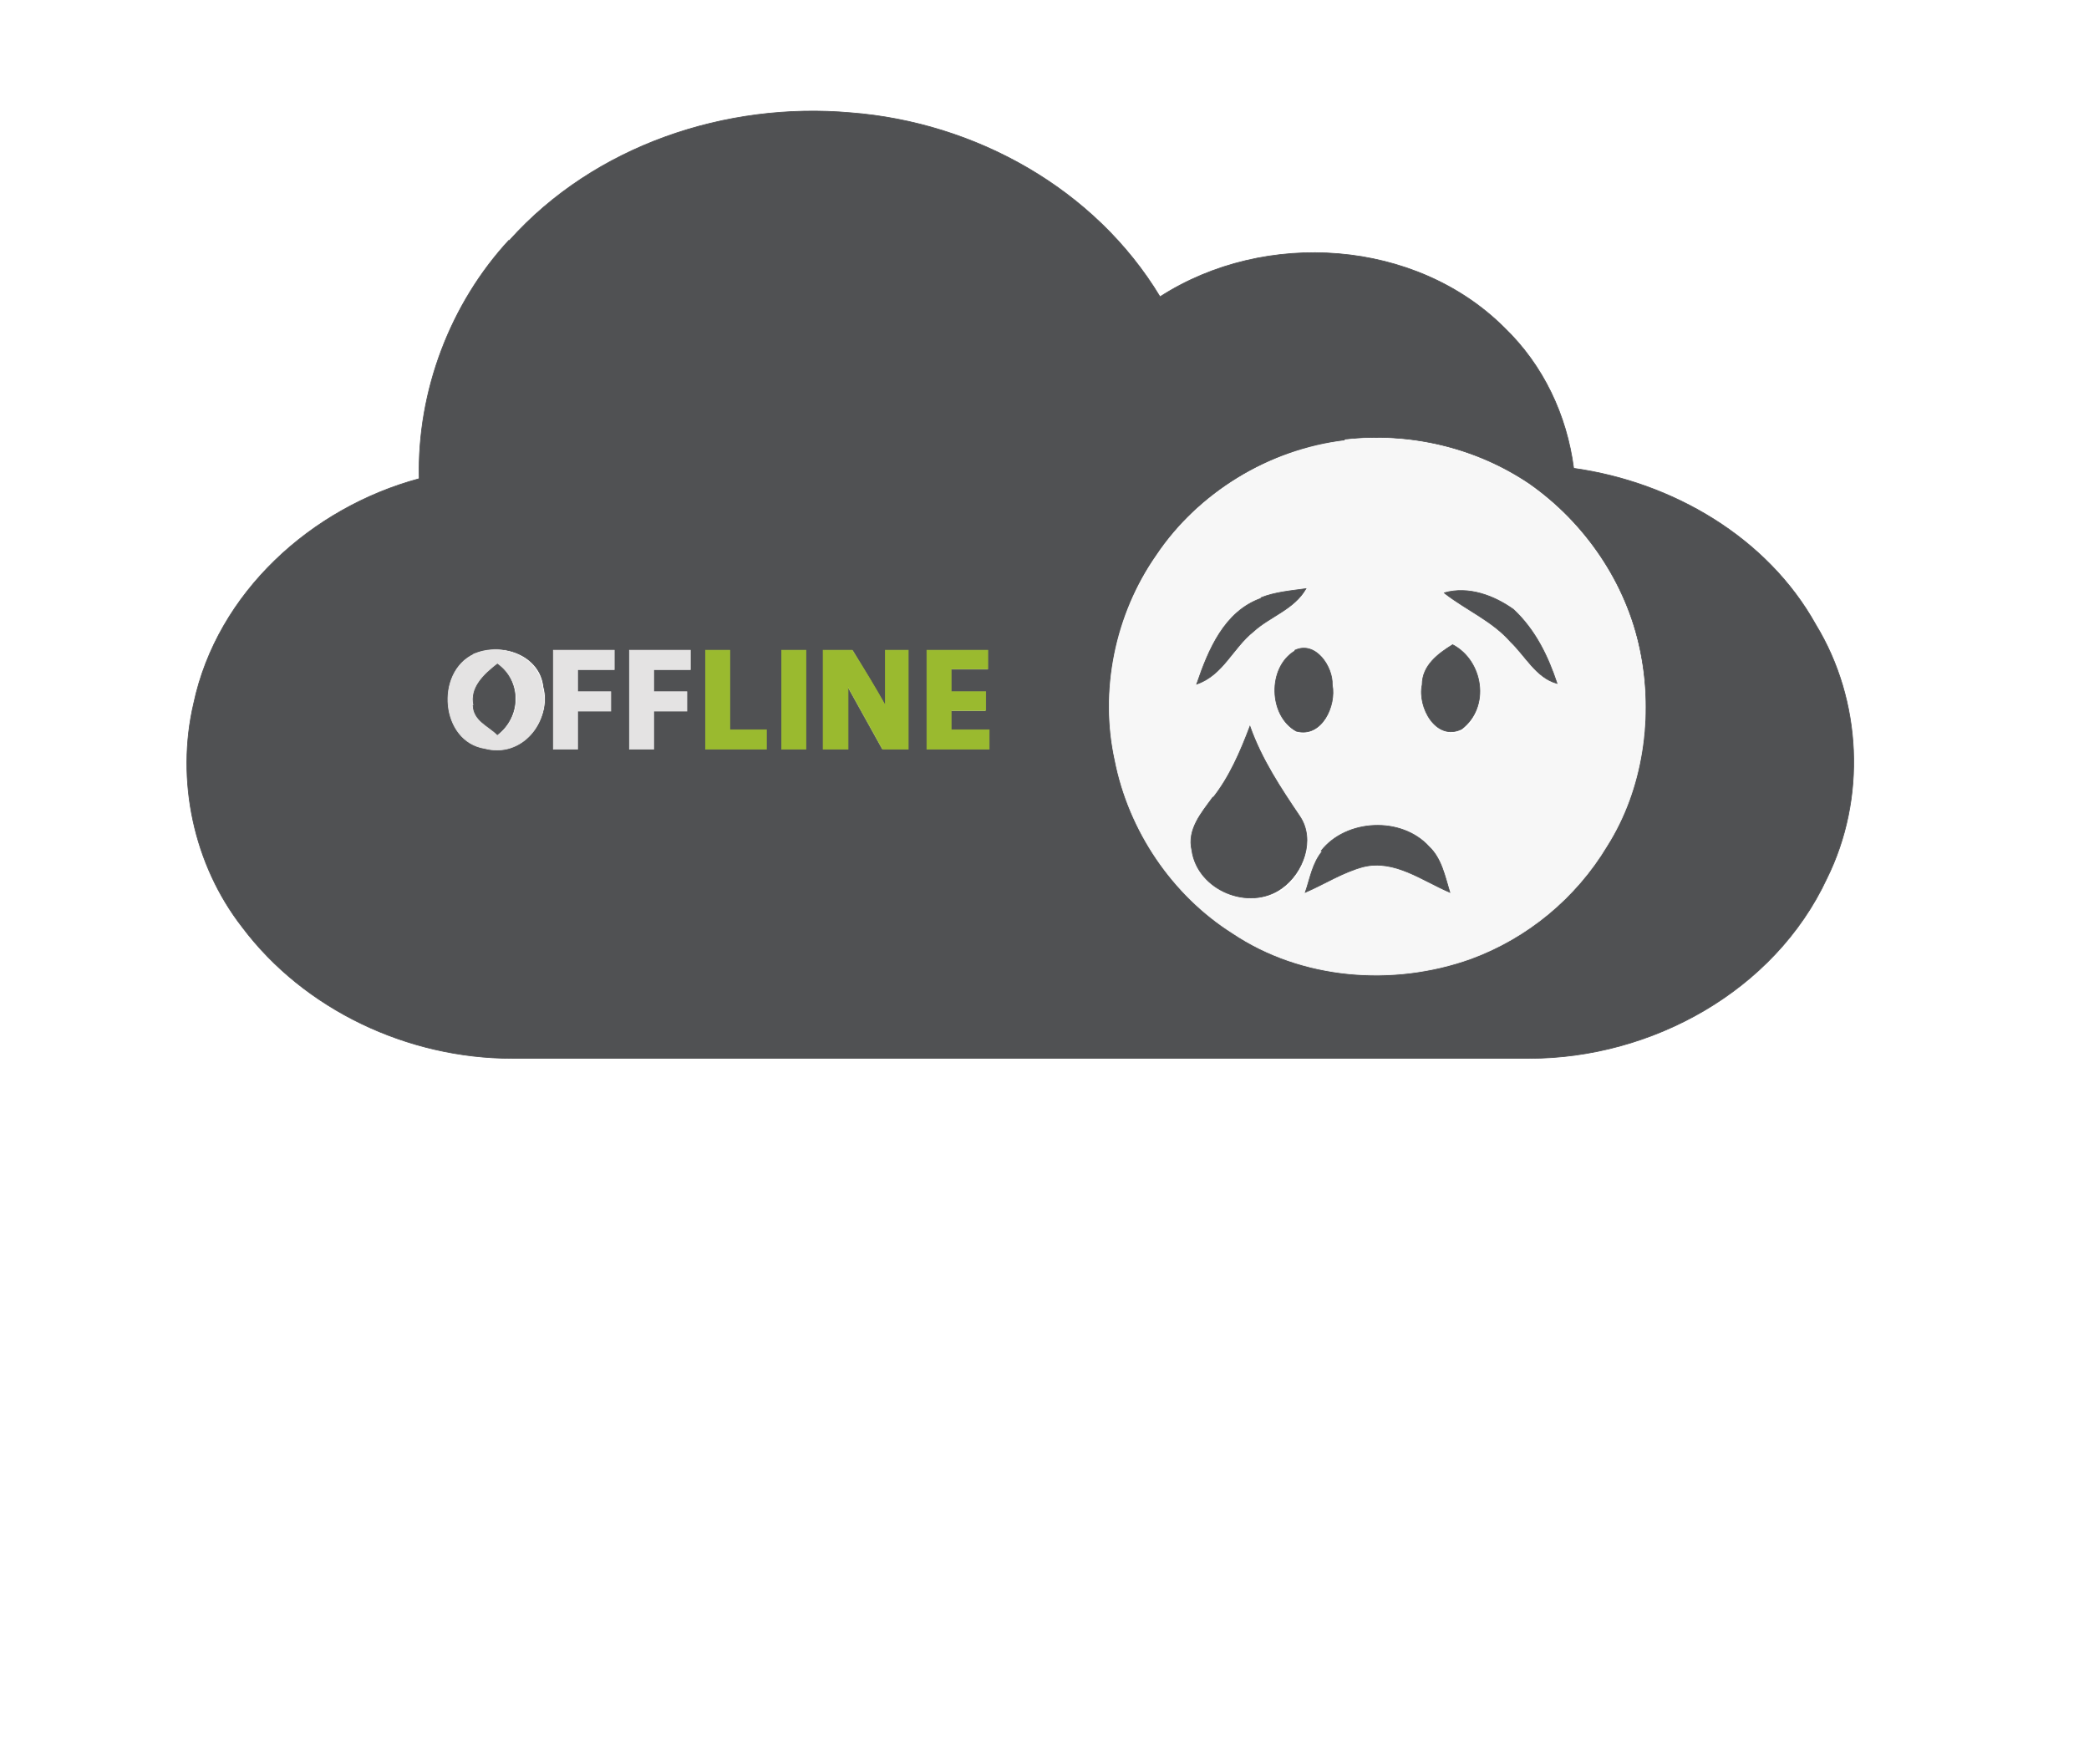
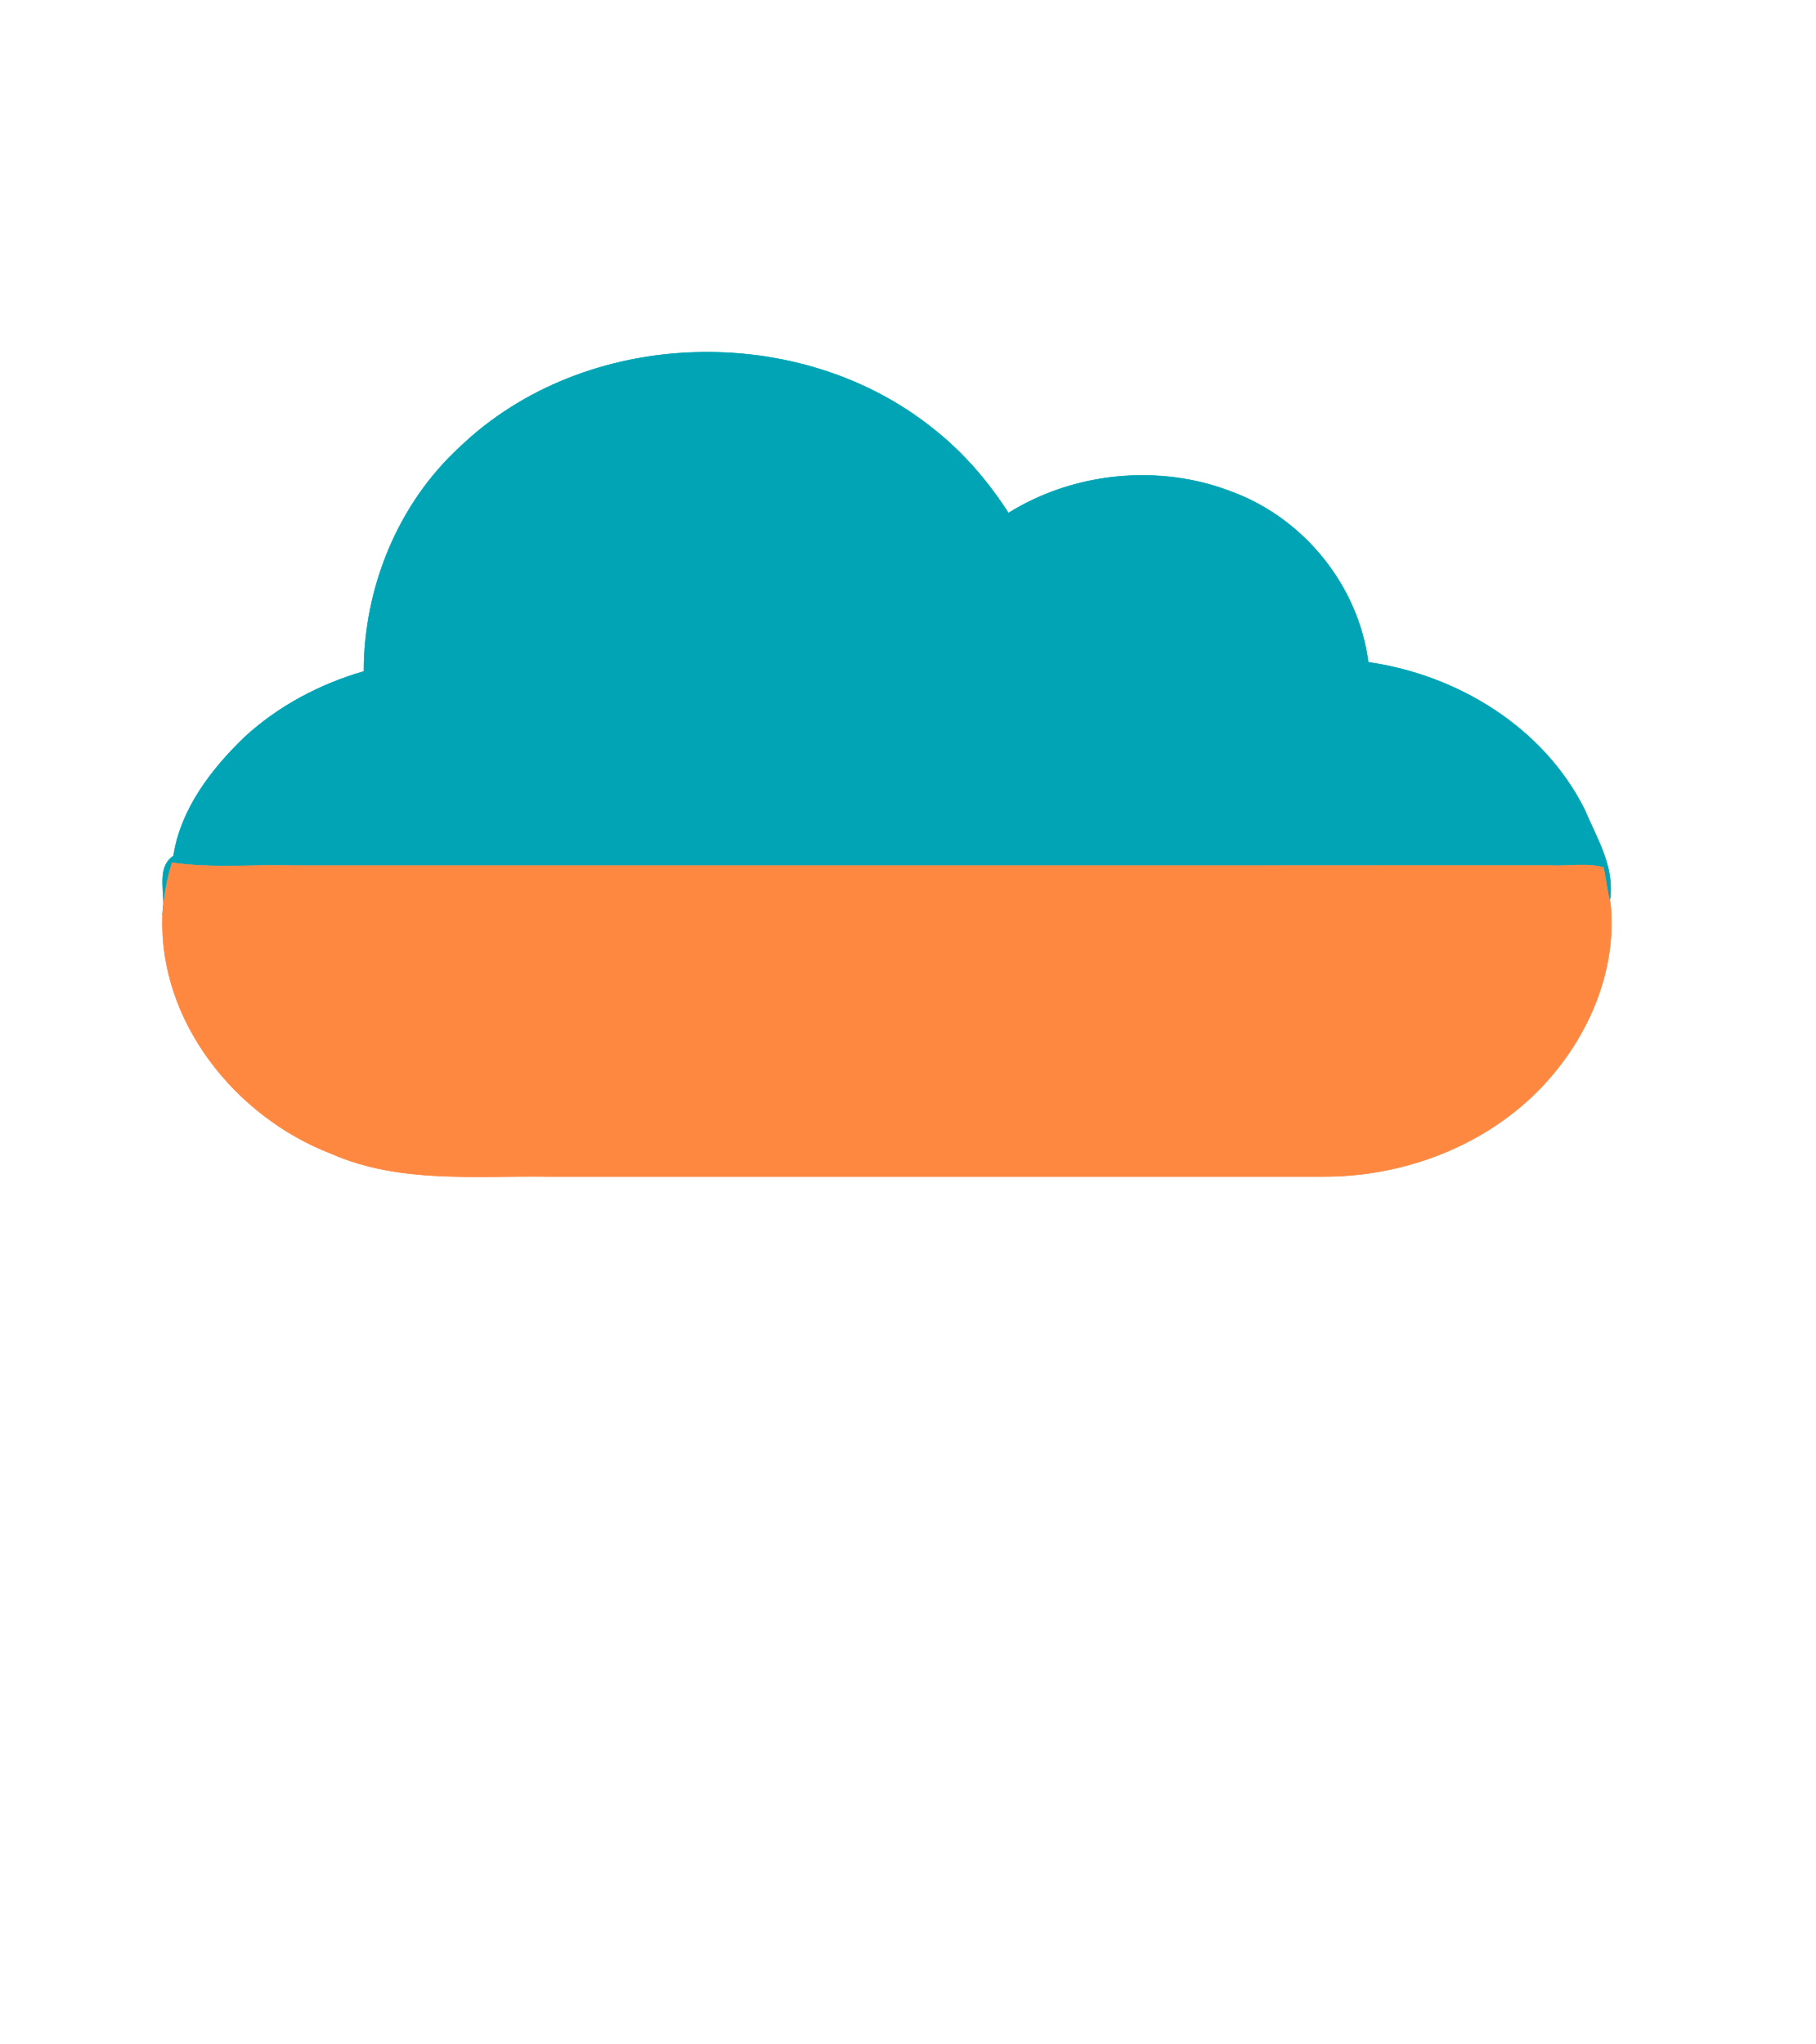
- <svg xmlns="http://www.w3.org/2000/svg" width="302pt" height="340" viewBox="0 0 302 255">
-   <path fill="#505153" stroke="#505153" stroke-width=".1" d="M73.7 34.7C86 21 105 14.7 123 16.3c18 1.4 35.3 11 44.7 26.6 15.2-9.8 37-8.3 49.8 4.5 5.6 5.4 9 12.6 10 20.3 14.3 2 28 10 35 22.6 6.7 11 7.3 25.2 1.6 36.7-7.6 16.3-25.4 26-43 26H74c-15 0-30-7-39-19-7-9-9.6-21.2-7-32.3 3.4-16 17-28.3 32.6-32.5-.3-12.7 4.5-25.3 13-34.5m120.8 29c-11 1.2-21 7.4-27.2 16.5-6 8.5-8.2 19.5-6 29.7 2 10 8.3 19.3 17 24.8 10 6.6 23.2 7.8 34.4 3.7 8.2-3 15.2-8.8 19.7-16.3 5.2-8.3 6.8-18.7 4.8-28.2-2-9.7-8-18.4-16-24-7.7-5.2-17.3-7.5-26.6-6.4m-126 31c-5.6 2.7-4.8 12.7 1.7 13.6 5.3 1.4 9.7-4 8.4-8.8-.5-4.6-6-6.6-10-4.8M80 94v14.3h3.5v-5.5h4.8V100h-4.8v-3.2h5.3V94H80m11 0v14.3h3.5v-5.5h4.8V100h-4.8v-3.2h5.3V94H91m11 0v14.3h8.7v-2.8h-5.2V94H102m11 0v14.3h3.5V94H113m6.2 0v14.3h3.3v-9l5 9h3.8V94H128v8l-4.7-8h-4m14.7 0v14.3h9v-2.8h-5.5v-2.7h5V100h-5v-3.2h5.3V94H134z" />
-   <path fill="#f7f7f7" stroke="#f7f7f7" stroke-width=".1" d="M194.4 63.6c9.3-1 19 1.2 26.6 6.5 8 5.6 14 14.3 16 24 2 9.5.5 20-4.7 28.2-4.5 7.5-11.5 13.3-19.7 16.3-11.2 4-24.4 3-34.4-3.7-8.7-5.5-15-14.8-17-25-2.2-10 0-21 6-29.6 6-9 16.3-15.3 27.2-16.6m14.4 22c3 2.5 7 4 9.5 7 2 2.2 3.6 5.4 6.8 6-1.2-3.8-3-7.7-6.2-10.5-2.8-2-6.5-3.3-10-2.3m-26.5.7c-5.2 2-7.6 7.5-9.3 12.4 3.8-1.3 5.3-5.2 8.2-7.6 2.4-2.3 6-3.2 7.6-6-2.2 0-4.4.4-6.5 1.2m5 7.7c-4 2.5-4 9.5 0 11.7 3.8 1 5.8-3.7 5.3-6.7 0-2.6-2.5-6.4-5.4-5m18.4 5c-.7 3.2 2 8.2 5.8 6.4 4-3 3-10-1.4-12.2-2 1.3-4.5 3-4.4 5.8m-30.3 16.4c-1.5 2.2-3.6 4.6-2.8 7.5.7 5.8 8.2 8.8 13 5.4 3-2.2 4.8-7 2.4-10.3-2.8-4-5.6-8.2-7.3-13-1.4 3.7-3 7.3-5.4 10.4M191 123c-1.3 1.8-1.7 4-2.4 6 2.8-1.2 5.5-3 8.5-3.7 4.7-1 8.7 2 12.7 3.7-.8-2.3-1.3-5-3-6.6-4-4.3-12-4-15.6.7z" />
-   <path fill="#505153" stroke="#505153" stroke-width=".1" d="M208.8 85.7c3.5-1 7.2.4 10 2.4 3.2 3 5 6.8 6.3 10.7-3-.8-4.6-4-6.7-6-2.6-3-6.4-4.6-9.5-7zM182.3 86.4c2-.8 4.3-1 6.5-1.3-1.7 3-5.2 4-7.6 6.2-3 2.4-4.4 6.3-8.2 7.6 1.7-5 4-10.5 9.3-12.4z" />
-   <path fill="#e4e3e3" stroke="#e4e3e3" stroke-width=".1" d="M68.4 94.6c4-1.8 9.5.2 10 4.8 1.3 5-3 10.2-8.3 8.8-6.4-1-7.2-11-1.6-13.6m0 7.4c.2 2 2.3 3 3.6 4.2 3.4-2.6 3.5-7.7 0-10-2 1.3-4 3.2-3.5 5.8zM80 94h8.8v2.8h-5.3v3.2h4.8v2.8h-4.8v5.5H80V94zM91 94h8.8v2.8h-5.3v3.2h4.8v2.8h-4.8v5.5H91V94z" />
-   <path fill="#9aba2f" stroke="#9aba2f" stroke-width=".1" d="M102 94h3.5v11.5h5.3v2.8H102V94zM113 94h3.5v14.3H113V94zM119.2 94h4c1.7 2.7 3.3 5.3 4.8 8v-8h3.3v14.3h-3.7l-5-9v9H119V94zM134 94h8.8v2.7h-5.3v3.3h5v2.7h-5v2.8h5.5v2.8h-9V94z" />
-   <path fill="#505153" stroke="#505153" stroke-width=".1" d="M187.2 94c3-1.4 5.5 2.4 5.4 5 .6 3-1.5 7.7-5.2 6.7-4-2.2-4.2-9.2-.2-11.6zM205.6 99c0-2.8 2.3-4.5 4.4-5.8 4.4 2.3 5.5 9 1.3 12.2-3.7 1.8-6.4-3.2-5.7-6.4zM68.5 102c-.6-2.6 1.5-4.5 3.4-6 3.5 2.5 3.4 7.6 0 10.2-1.3-1.3-3.4-2-3.5-4.2zM175.3 115.4c2.4-3 4-6.7 5.4-10.4 1.7 4.8 4.5 9 7.2 13 2.3 3.4.5 8.2-2.6 10.4-4.7 3.4-12.2.3-13-5.5-.7-3 1.4-5.4 3-7.6zM191 123c3.6-4.6 11.6-5 15.6-.6 1.8 1.7 2.3 4.3 3 6.6-4-1.7-8-4.8-12.5-3.7-3 .8-5.6 2.5-8.4 3.7.7-2 1-4.2 2.5-6z" />
+ <svg xmlns="http://www.w3.org/2000/svg" width="302pt" height="340pt" viewBox="0 0 302 340" version="1.1">
+   <path fill="#01a4b4" stroke="#01a4b4" stroke-width="0.094" opacity="1.00" d=" M 76.48 74.37 C 97.39 54.32 133.12 53.33 155.50 71.55 C 160.34 75.40 164.39 80.14 167.73 85.34 C 178.71 78.51 192.88 77.13 204.93 81.83 C 216.91 86.28 225.94 97.46 227.58 110.16 C 242.42 112.28 256.71 120.98 263.54 134.61 C 265.60 139.50 268.65 144.27 267.75 149.82 C 267.23 148.01 267.15 146.11 266.68 144.29 C 263.87 143.52 260.85 144.13 257.97 143.99 C 188.31 144.01 118.65 143.99 48.98 144.00 C 42.20 143.79 35.37 144.51 28.63 143.51 C 27.74 146.32 27.26 149.25 27.04 152.18 C 27.74 149.02 25.74 144.48 28.86 142.37 C 30.04 134.62 35.14 127.96 40.66 122.64 C 46.29 117.45 53.20 113.80 60.52 111.68 C 60.55 97.74 66.17 83.86 76.48 74.37 Z" />
+   <path fill="#ff8841" stroke="#ff8841" stroke-width="0.094" opacity="1.00" d=" M 27.04 152.18 C 27.26 149.25 27.74 146.32 28.63 143.51 C 35.37 144.51 42.20 143.79 48.98 144.00 C 118.65 143.99 188.31 144.01 257.97 143.99 C 260.85 144.13 263.87 143.52 266.68 144.29 C 267.15 146.11 267.23 148.01 267.75 149.82 L 267.86 150.16 C 269.07 161.86 263.80 173.46 255.63 181.63 C 246.30 190.91 233.08 195.75 220.01 195.71 C 177.02 195.72 134.02 195.71 91.03 195.71 C 78.99 195.55 66.39 196.88 55.05 191.88 C 39.05 185.70 26.35 169.78 27.04 152.18 Z" />
</svg>
